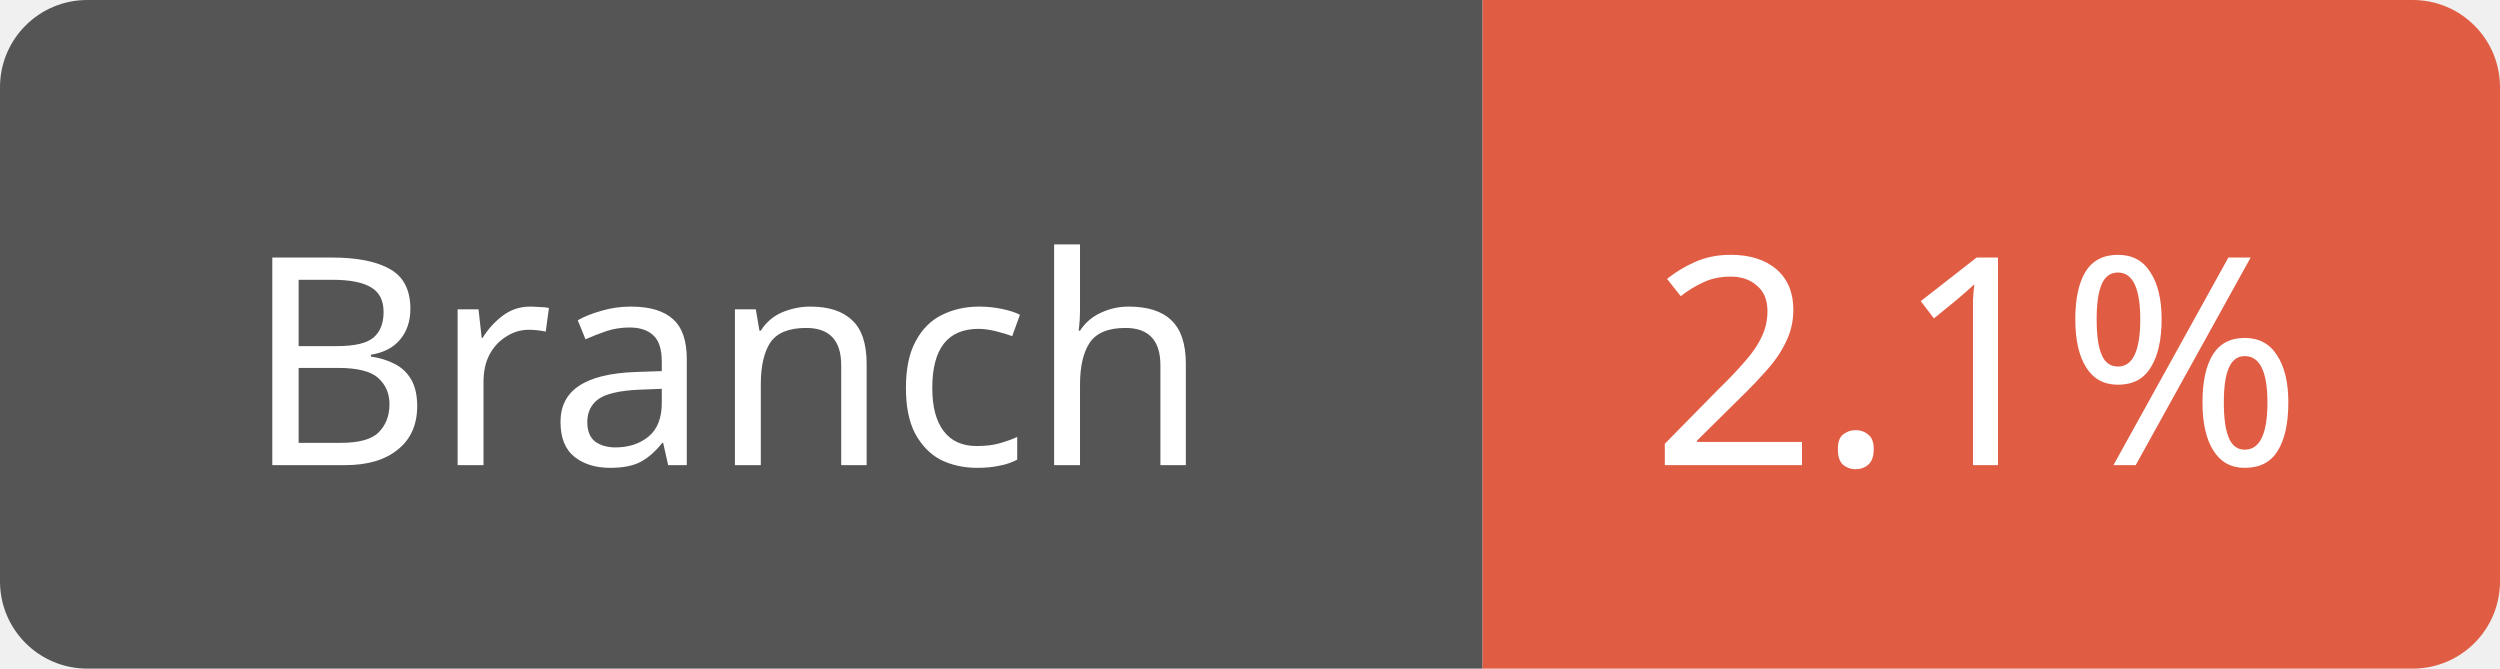
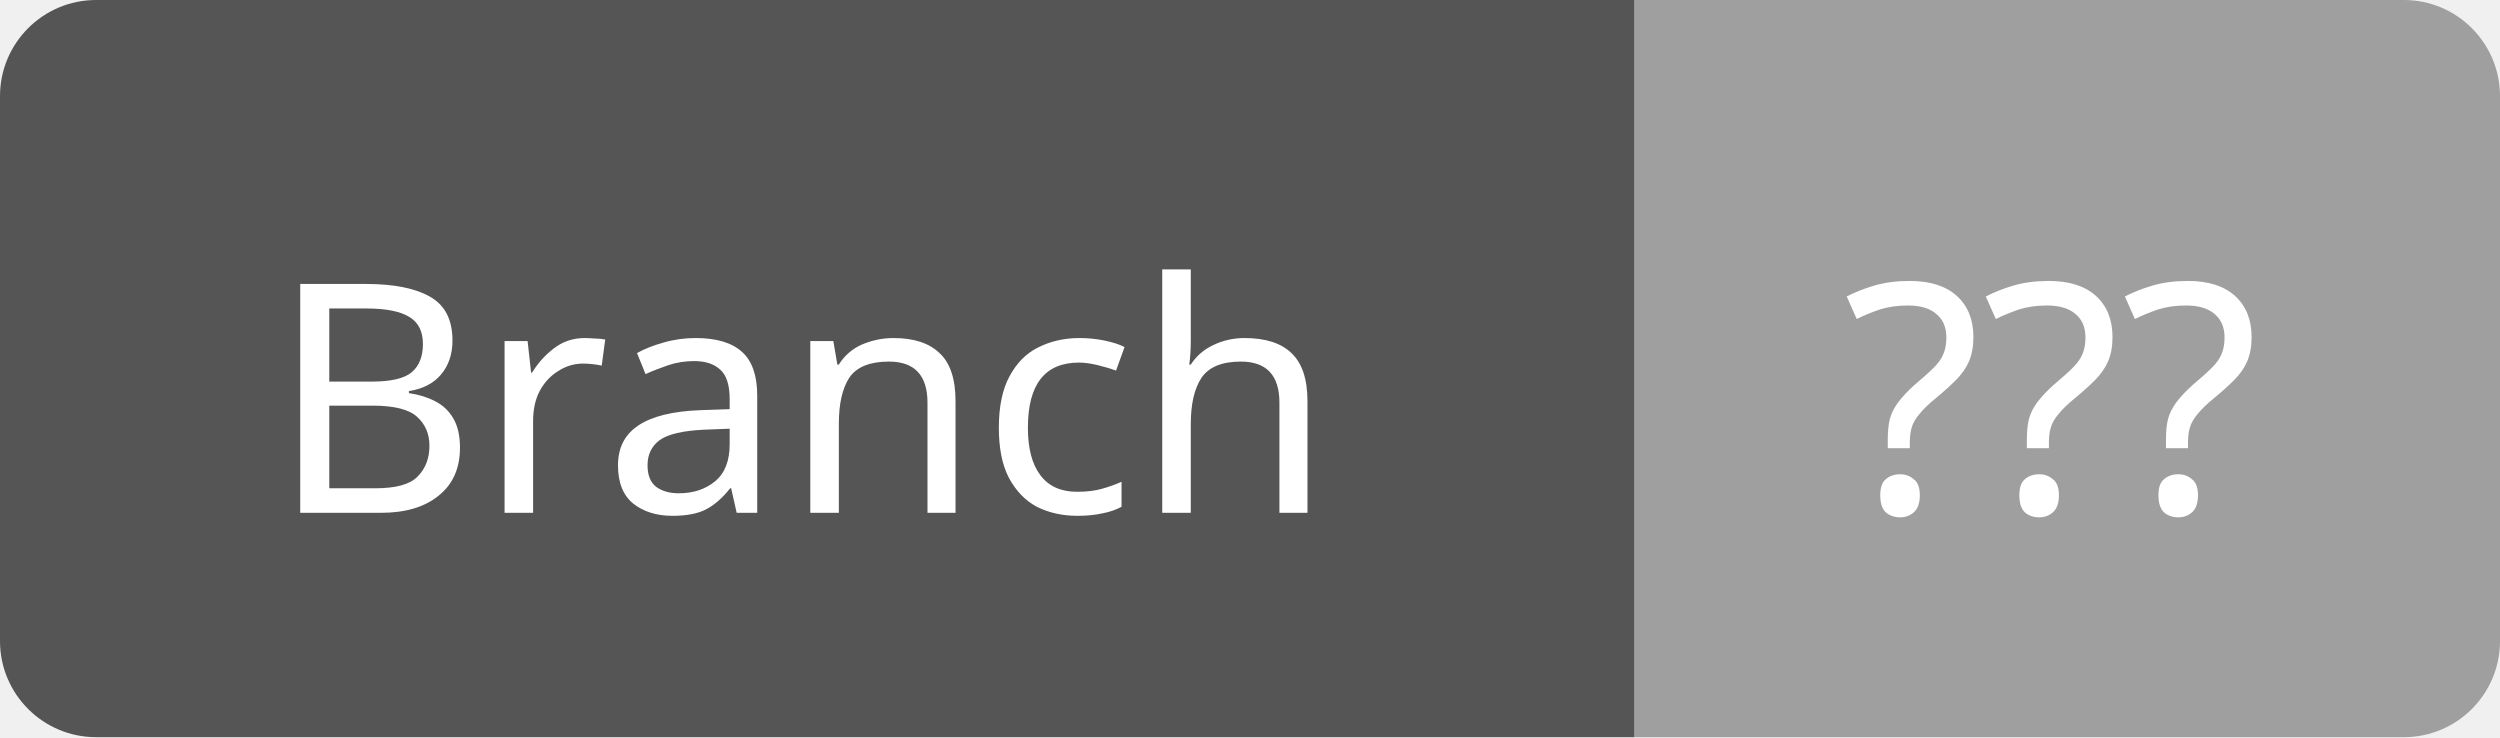
- <svg xmlns="http://www.w3.org/2000/svg" width="86" height="23">
+ <svg xmlns="http://www.w3.org/2000/svg" width="78" height="23">
  <path d="M3,0 h45 h3 v23 h-3 h-45 a3,3 0 0 1 -3,-3 v-17 a3,3 0 0 1 3,-3 z" fill="#555" />
-   <path d="M54,0 h29 a3,3 0 0 1 3,3 v17 a3,3 0 0 1 -3,3 h-29 h-3 v-23 h3 z" fill="#e05d44" />
+   <path d="M54,0 h21 a3,3 0 0 1 3,3 v17 a3,3 0 0 1 -3,3 h-21 h-3 v-23 h3 z" fill="#9f9f9f" />
  <text x="25" y="16" fill="#fff" font-family="Verdana" font-size="10" text-anchor="middle">Branch</text>
-   <text x="68" y="16" fill="#fff" font-family="Verdana" font-size="10" text-anchor="middle">2.1%</text>
+   <text x="64" y="16" fill="#fff" font-family="Verdana" font-size="10" text-anchor="middle">???</text>
</svg>
